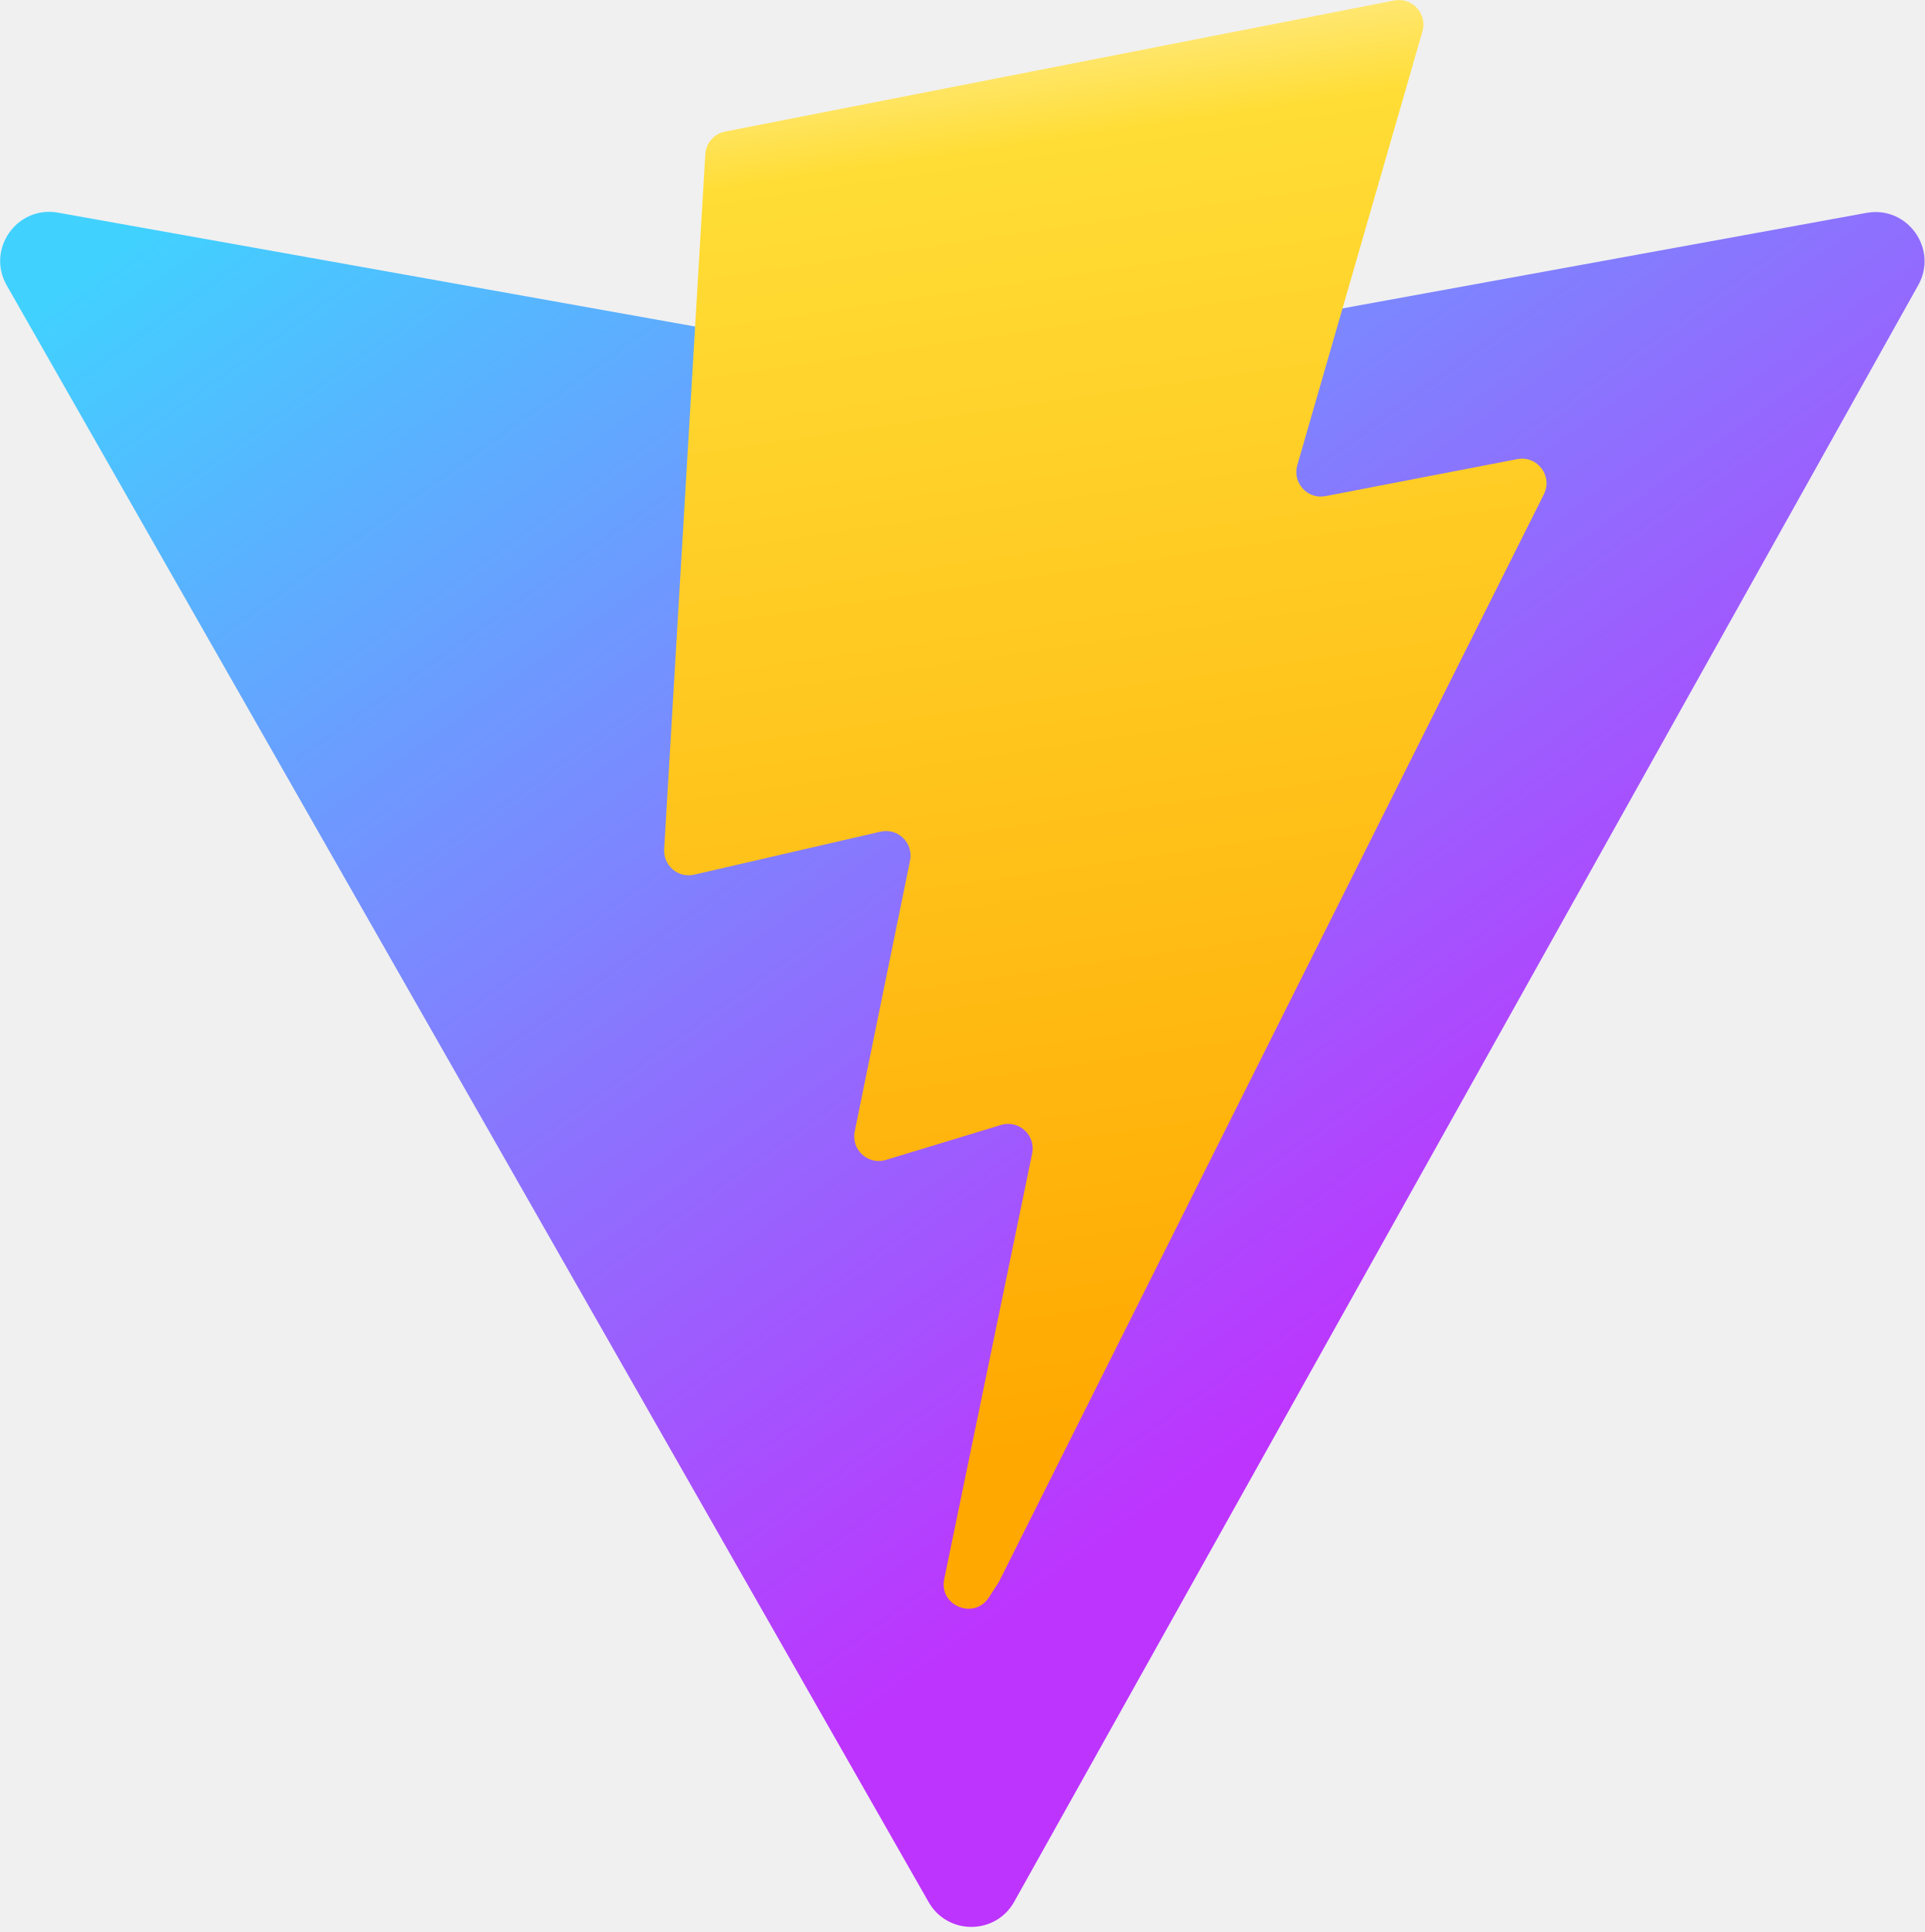
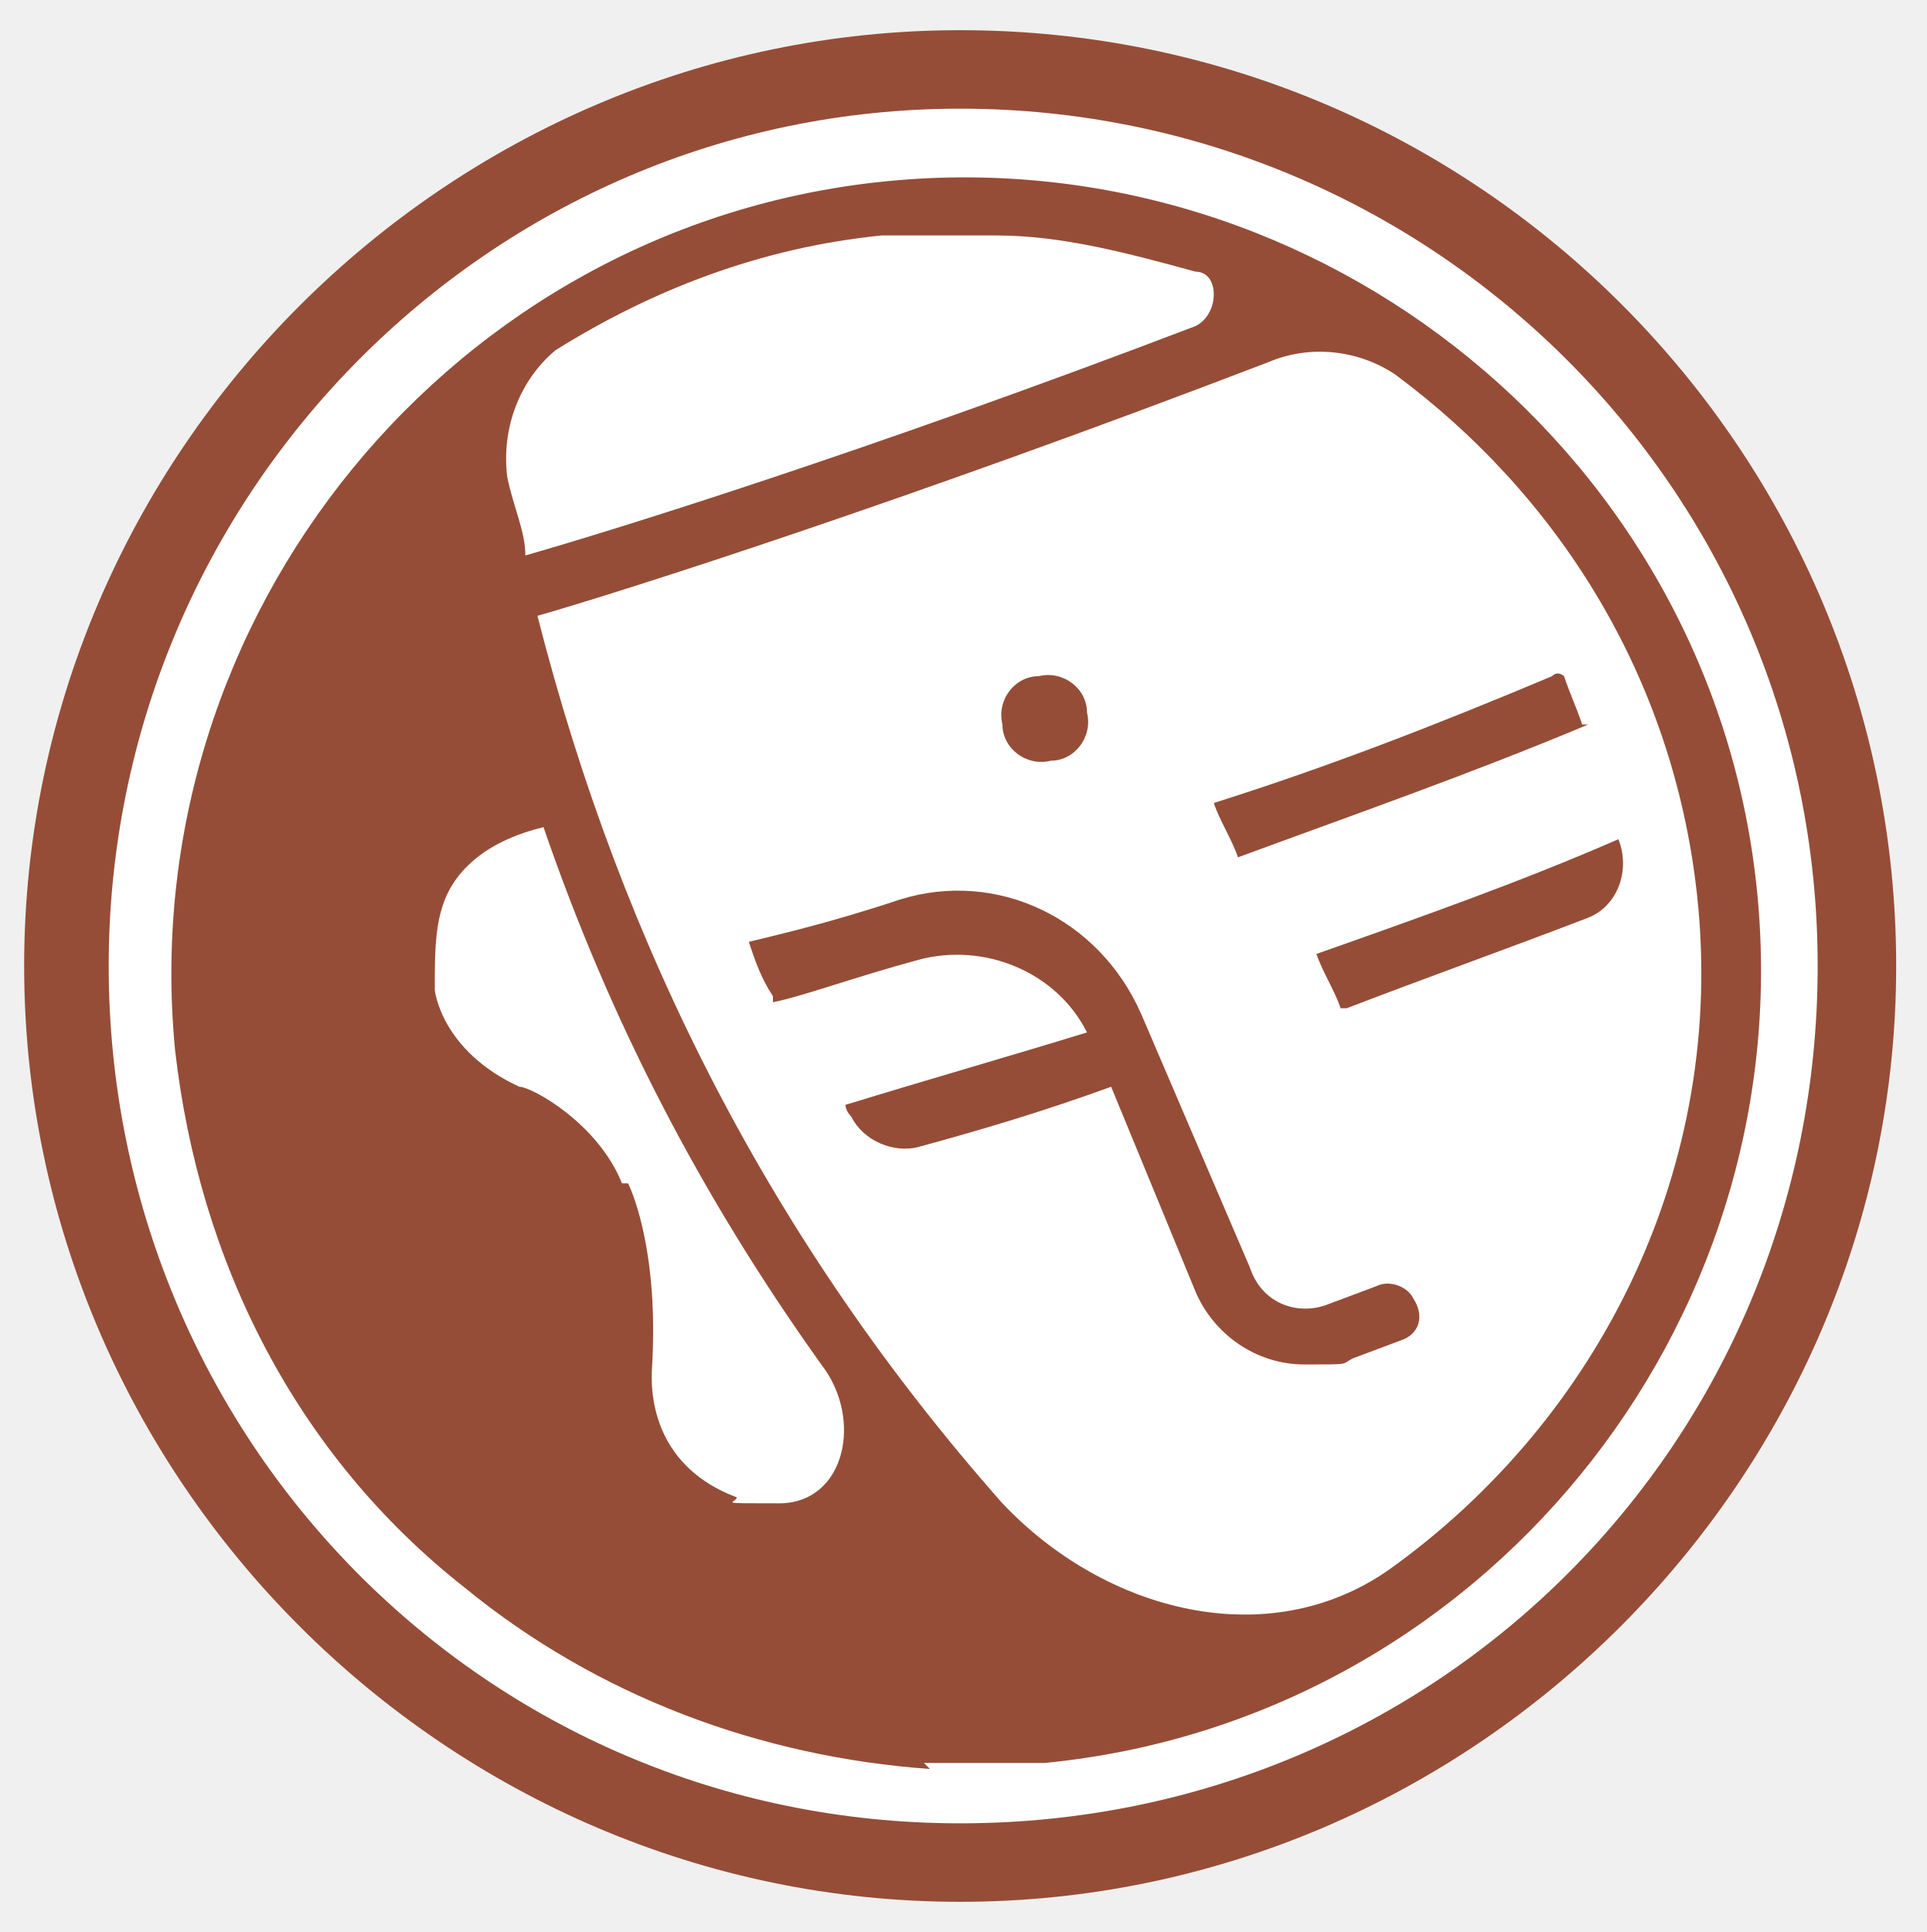
- <svg xmlns="http://www.w3.org/2000/svg" aria-hidden="true" role="img" class="iconify iconify--logos" width="31.88" height="32" preserveAspectRatio="xMidYMid meet" viewBox="0 0 256 257">
+ <svg xmlns="http://www.w3.org/2000/svg" id="_레이어_1" version="1.1" viewBox="0 0 31.9 32">
  <defs>
-     <linearGradient id="IconifyId1813088fe1fbc01fb466" x1="-.828%" x2="57.636%" y1="7.652%" y2="78.411%">
-       <stop offset="0%" stop-color="#41D1FF" />
-       <stop offset="100%" stop-color="#BD34FE" />
-     </linearGradient>
-     <linearGradient id="IconifyId1813088fe1fbc01fb467" x1="43.376%" x2="50.316%" y1="2.242%" y2="89.03%">
-       <stop offset="0%" stop-color="#FFEA83" />
-       <stop offset="8.333%" stop-color="#FFDD35" />
-       <stop offset="100%" stop-color="#FFA800" />
-     </linearGradient>
+     <style>
+       .st0 {
+         fill: #964d37;
+       }
+ 
+       .st1 {
+         fill: #fff;
+       }
+     </style>
  </defs>
-   <path fill="url(#IconifyId1813088fe1fbc01fb466)" d="M255.153 37.938L134.897 252.976c-2.483 4.44-8.862 4.466-11.382.048L.875 37.958c-2.746-4.814 1.371-10.646 6.827-9.67l120.385 21.517a6.537 6.537 0 0 0 2.322-.004l117.867-21.483c5.438-.991 9.574 4.796 6.877 9.62Z" />
-   <path fill="url(#IconifyId1813088fe1fbc01fb467)" d="M185.432.063L96.44 17.501a3.268 3.268 0 0 0-2.634 3.014l-5.474 92.456a3.268 3.268 0 0 0 3.997 3.378l24.777-5.718c2.318-.535 4.413 1.507 3.936 3.838l-7.361 36.047c-.495 2.426 1.782 4.5 4.151 3.78l15.304-4.649c2.372-.72 4.652 1.36 4.15 3.788l-11.698 56.621c-.732 3.542 3.979 5.473 5.943 2.437l1.313-2.028l72.516-144.72c1.215-2.423-.88-5.186-3.54-4.672l-25.505 4.922c-2.396.462-4.435-1.77-3.759-4.114l16.646-57.705c.677-2.35-1.37-4.583-3.769-4.113Z" />
+   <g>
+     <path class="st1" d="M15.9,30.8c-8.2,0-14.8-6.7-14.8-14.8S7.8,1.2,15.9,1.2s14.8,6.7,14.8,14.8-6.7,14.8-14.8,14.8Z" />
+     <path class="st0" d="M15.9,1.8c7.8,0,14.2,6.3,14.2,14.2s-6.3,14.2-14.2,14.2S1.8,23.8,1.8,16,8.1,1.8,15.9,1.8M15.9.5C7.4.5.4,7.5.4,16s7,15.5,15.5,15.5,15.5-7,15.5-15.5S24.5.5,15.9.5h0Z" />
+   </g>
+   <g>
+     <path class="st0" d="M15.3,29.2h2c7.2-.7,12.5-7.2,11.8-14.4-.7-7.2-7.2-12.5-14.4-11.8-7.2.7-12.5,7.2-11.8,14.4.4,3.5,2,6.7,4.8,8.9,2.2,1.8,4.9,2.8,7.7,3h0ZM28.1,14.8c.5,4.5-1.6,8.7-5.1,11.2-2,1.4-4.7.7-6.4-1.1-3.8-4.3-6.3-9.2-7.7-14.7,1.4-.4,6.1-1.9,12.1-4.2.7-.3,1.5-.2,2.1.2,2.7,2,4.6,5,5,8.6ZM10.3,19.6c-.4-1-1.5-1.6-1.7-1.6-1.3-.6-1.4-1.6-1.4-1.6h0c0-.8,0-1.4.4-1.9.4-.5,1-.7,1.4-.8,1.1,3.2,2.6,6.1,4.6,8.9.7.9.4,2.3-.7,2.3s-.7,0-.7-.1c-1.6-.6-1.4-2.1-1.4-2.2h0c.1-1.8-.3-2.8-.4-3h-.1ZM14.7,3.9h1.8c1.1,0,2.2.3,3.3.6.4,0,.4.7,0,.9-5.5,2.1-9.7,3.4-11.1,3.8,0-.4-.2-.8-.3-1.3h0c-.1-.8.2-1.6.8-2.1,1.6-1,3.4-1.7,5.4-1.9h.1Z" />
+     <path class="st0" d="M17.4,12.6c.4,0,.7-.4.6-.8,0-.4-.4-.7-.8-.6-.4,0-.7.4-.6.8,0,.4.4.7.8.6Z" />
+     <path class="st0" d="M12.8,16.6c.5-.1,1.3-.4,2.4-.7s2.3.2,2.8,1.2c-1.3.4-2.7.8-4,1.2,0,0,0,.1.1.2.2.4.7.6,1.1.5,1.1-.3,2.1-.6,3.2-1l1.4,3.4c.3.7,1,1.2,1.8,1.2s.6,0,.8-.1l.8-.3c.3-.1.4-.4.2-.7-.1-.2-.4-.3-.6-.2l-.8.3c-.5.2-1.1,0-1.3-.6l-1.8-4.2c-.7-1.6-2.4-2.4-4-1.9-1.2.4-2.1.6-2.5.7.1.3.2.6.4.9h0Z" />
+     <path class="st0" d="M26.2,12c-.1-.3-.2-.5-.3-.8,0,0-.1-.1-.2,0-1.9.8-3.7,1.5-5.6,2.1h0c.1.3.3.6.4.9,1.9-.7,3.9-1.4,5.8-2.2h0Z" />
+     <path class="st0" d="M22.3,16.7c1.3-.5,2.7-1,4-1.5.5-.2.7-.8.5-1.3-1.6.7-3.3,1.3-5,1.9.1.3.3.6.4.9h.1Z" />
+   </g>
</svg>
